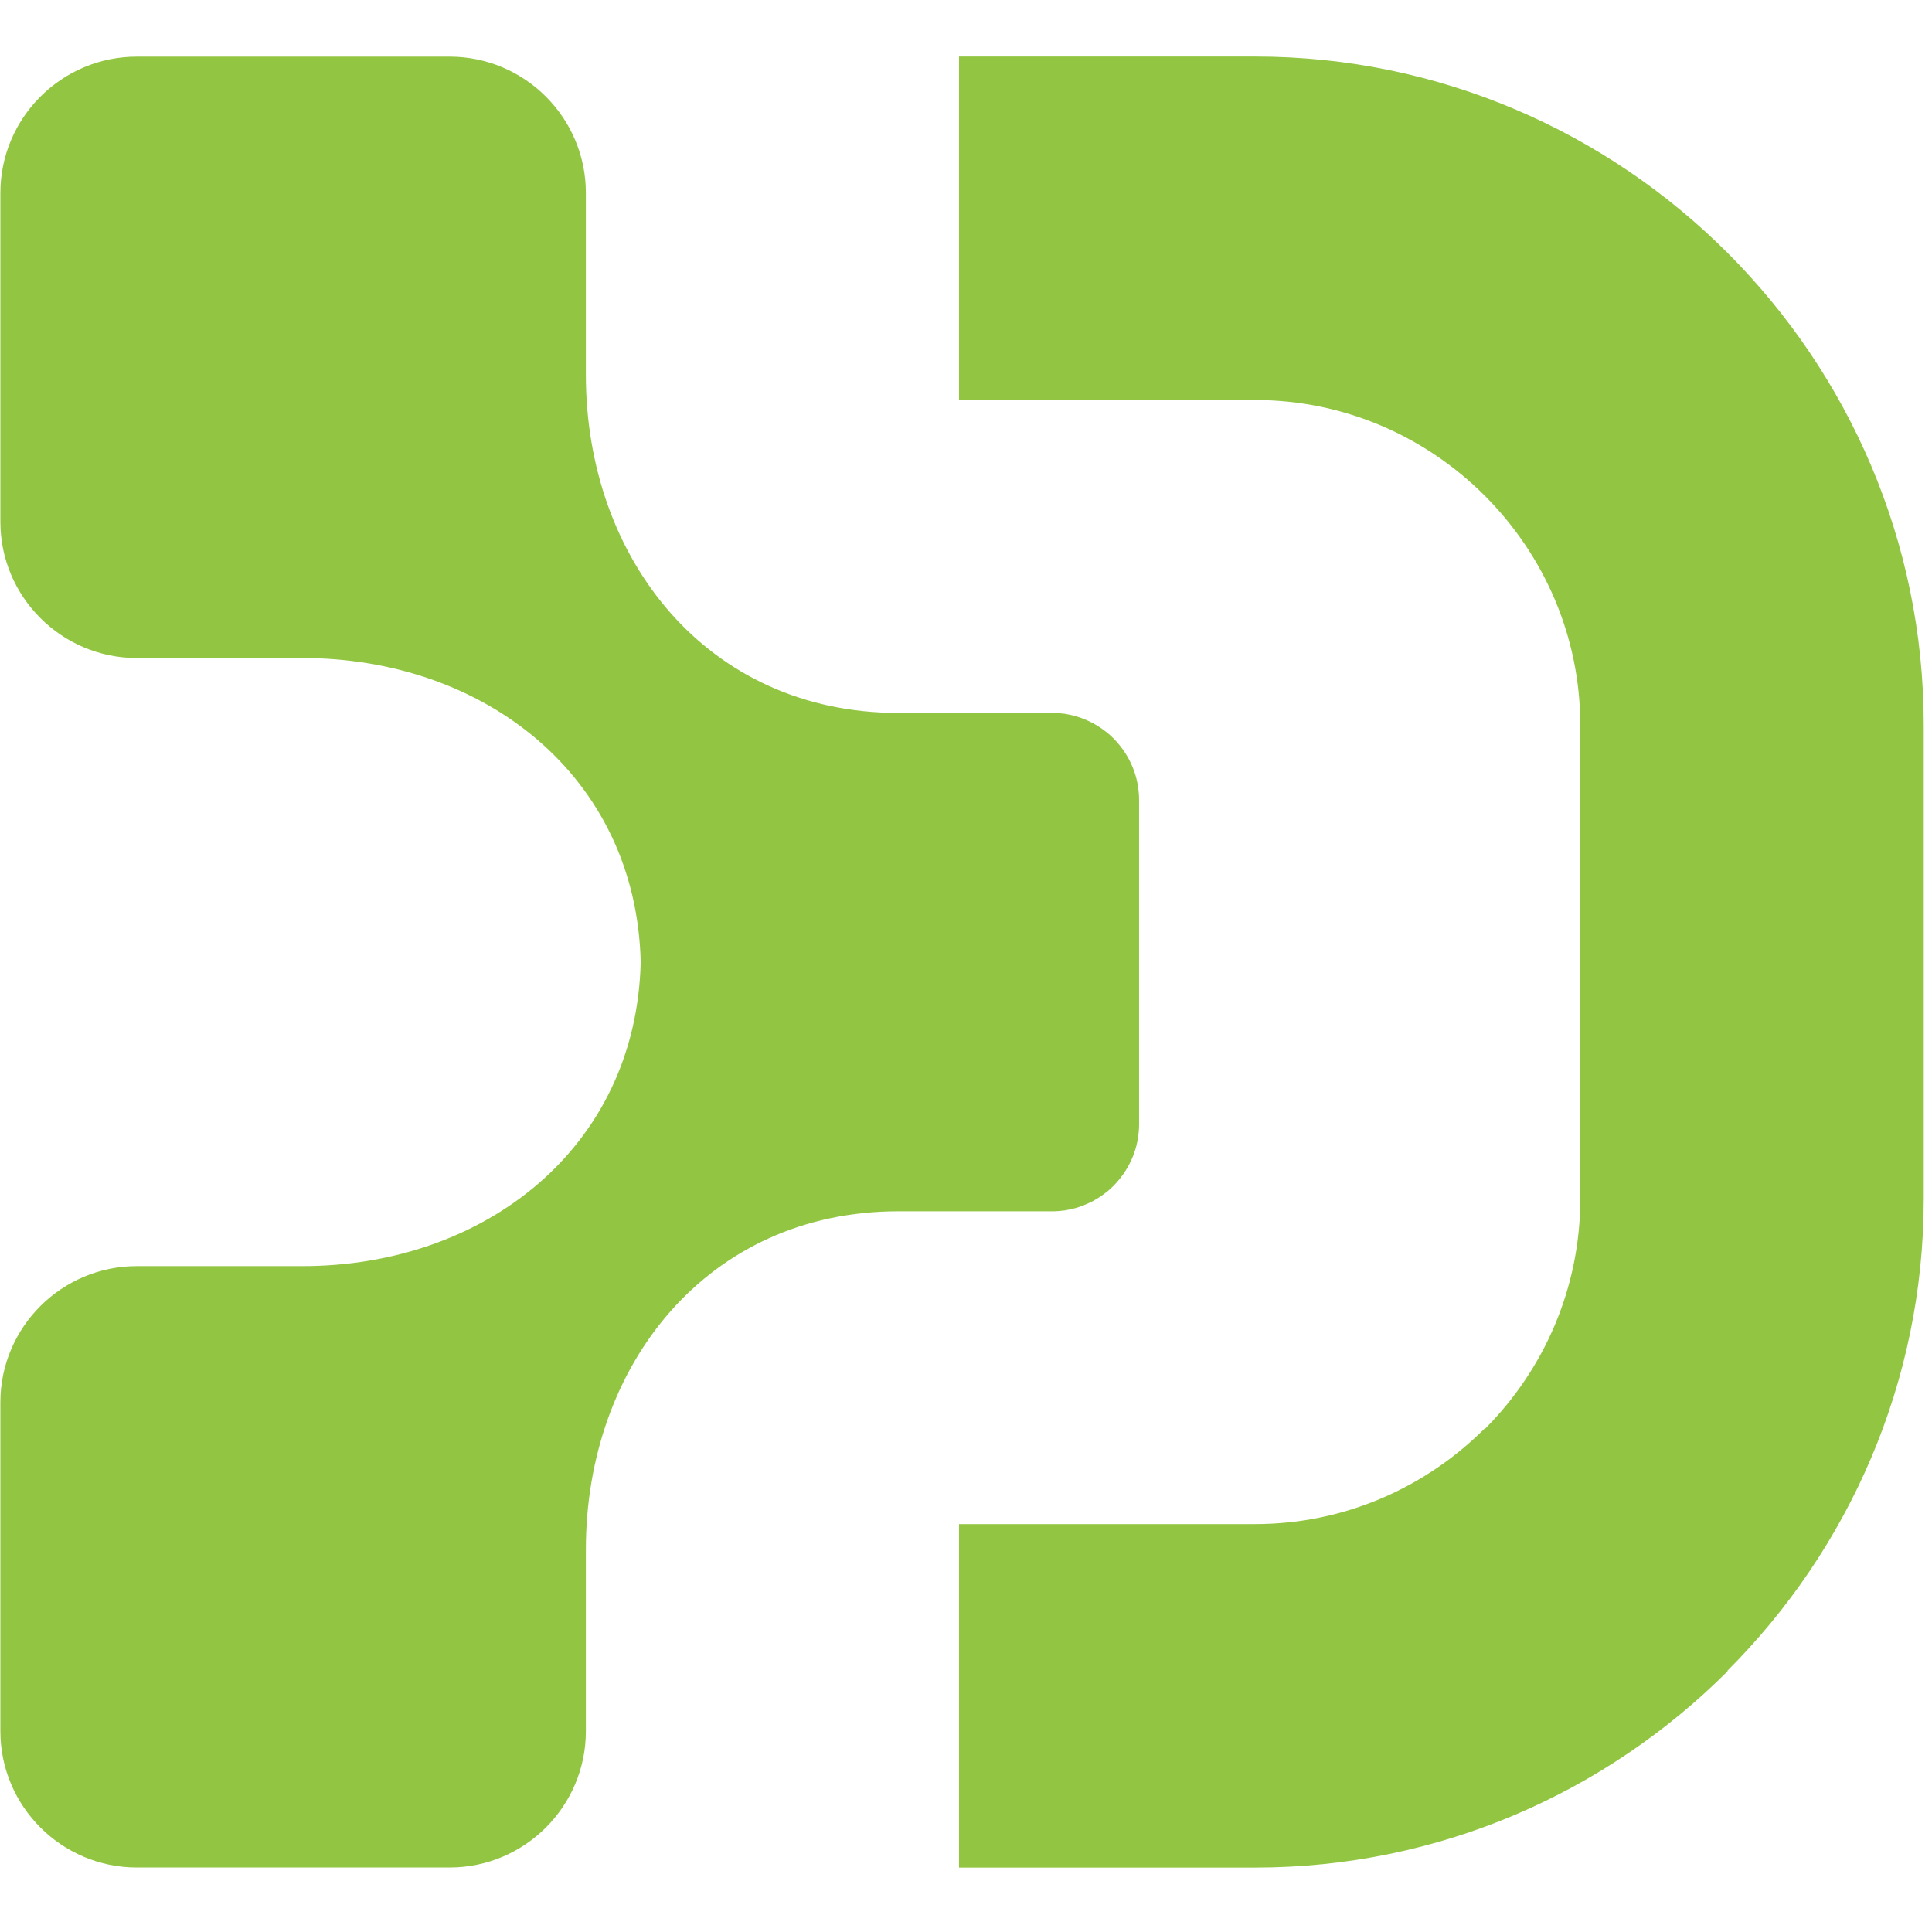
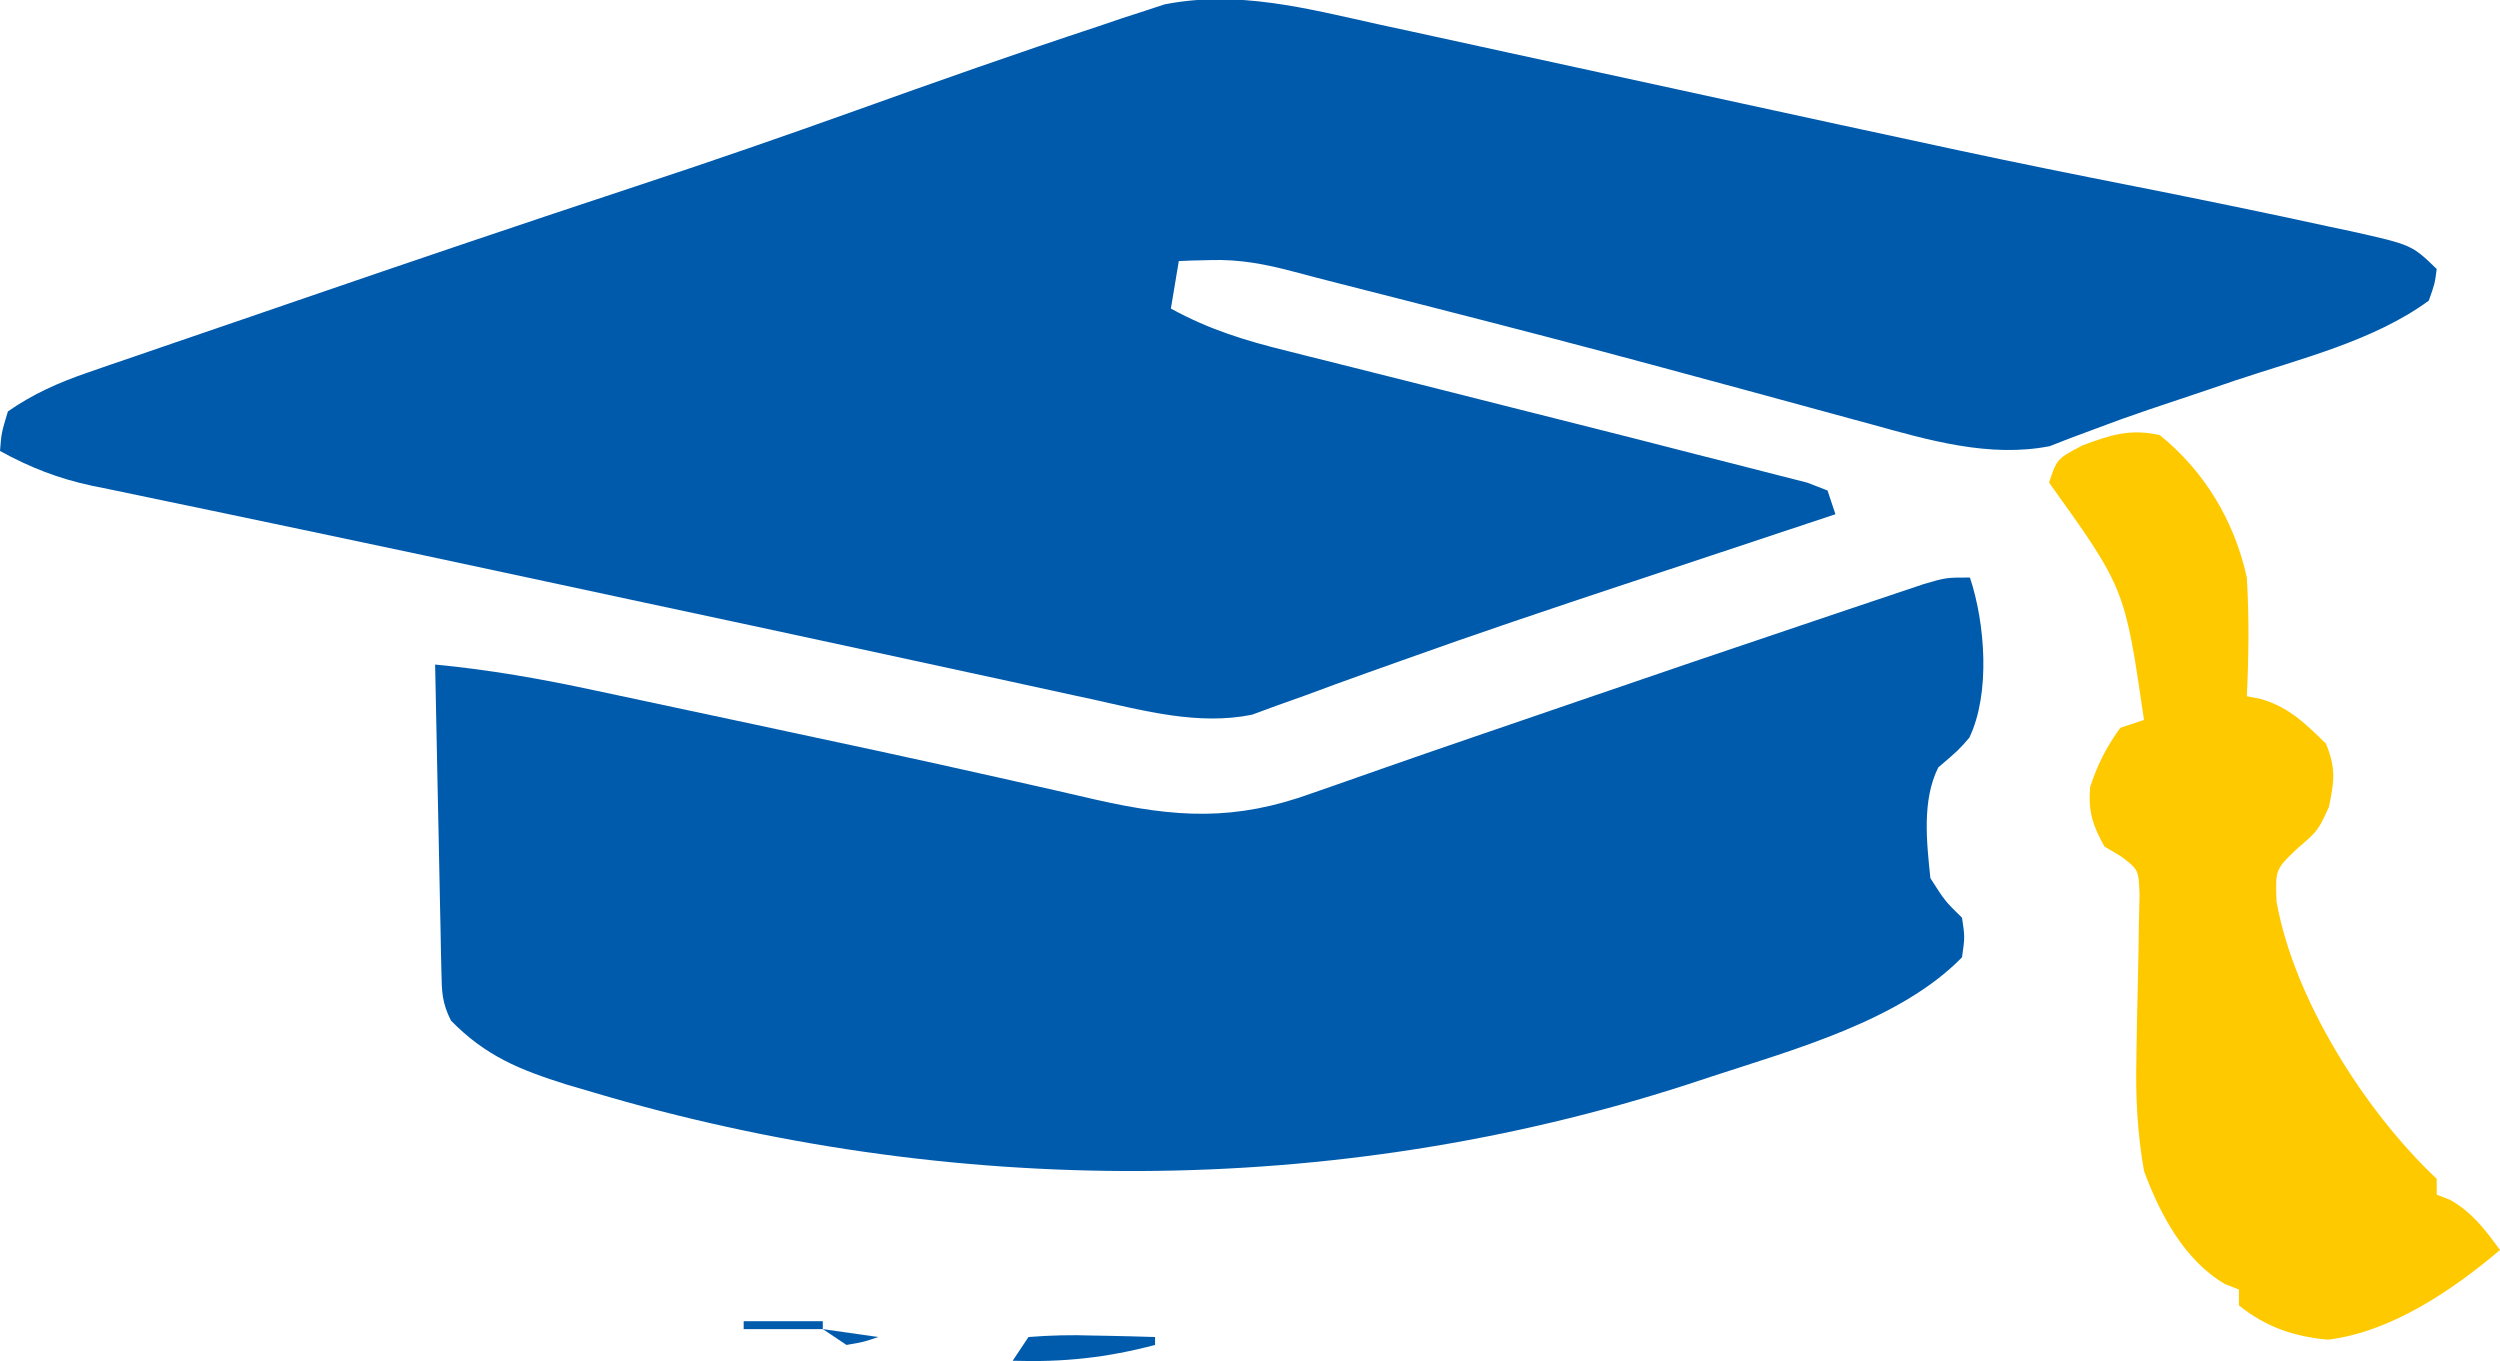
- <svg xmlns="http://www.w3.org/2000/svg" width="100%" height="100%" viewBox="0 0 98 98" version="1.1" xml:space="preserve" style="fill-rule:evenodd;clip-rule:evenodd;stroke-linejoin:round;stroke-miterlimit:2;">
-   <g transform="matrix(1,0,0,1,0.019,2.867)">
-     <path d="M53.561,58.569L53.67,58.563L53.786,58.553L53.892,58.54L54.002,58.53L54.112,58.507L54.221,58.488L54.327,58.465L54.433,58.436L54.538,58.413L54.644,58.38L54.747,58.346L54.844,58.311L54.948,58.271L55.049,58.229L55.149,58.187L55.149,58.186L55.245,58.141L55.34,58.097L55.437,58.048L55.528,57.992L55.528,57.991L55.622,57.941L55.622,57.939L55.712,57.883L55.712,57.882L55.805,57.822L55.888,57.766L55.888,57.765L55.973,57.702L56.061,57.637L56.061,57.635L56.148,57.573L56.148,57.572C56.964,56.889 57.541,55.926 57.709,54.834L57.722,54.73L57.722,54.72L57.736,54.619L57.736,54.608L57.745,54.51L57.745,54.498L57.754,54.397L57.754,54.38L57.759,54.285L57.759,54.269L57.761,54.164L57.761,37.704L57.759,37.599L57.759,37.583L57.754,37.488L57.754,37.475L57.745,37.374L57.745,37.362L57.736,37.264L57.736,37.253L57.722,37.153L57.722,37.143L57.709,37.039C57.542,35.947 56.965,34.982 56.148,34.301L56.148,34.3L56.061,34.237L56.061,34.235L55.973,34.17L55.888,34.107L55.888,34.106L55.805,34.05L55.712,33.989L55.622,33.933L55.622,33.93L55.528,33.88L55.528,33.879L55.437,33.823L55.34,33.774L55.245,33.731L55.245,33.73L55.149,33.685L55.149,33.684L55.049,33.641L54.948,33.599L54.844,33.559L54.747,33.524L54.644,33.493L54.538,33.457L54.433,33.434L54.327,33.406L54.221,33.382L54.112,33.363L54.002,33.34L53.892,33.331L53.786,33.317L53.67,33.307L53.561,33.301L53.447,33.296L45.557,33.296C35.841,33.296 29.699,25.458 29.699,16.146L29.699,6.92C29.699,3.108 26.597,0.005 22.785,0.005L6.92,0.005C3.107,0.005 -0,3.111 -0,6.92L-0,23.602C-0,27.408 3.104,30.511 6.92,30.511L15.334,30.511C24.503,30.511 32.24,36.461 32.48,45.914L32.48,45.954C32.24,55.407 24.502,61.356 15.334,61.356L6.92,61.356C3.105,61.356 -0,64.459 -0,68.265L-0,84.947C-0,88.757 3.106,91.862 6.92,91.862L22.785,91.862C26.597,91.862 29.699,88.758 29.699,84.947L29.699,75.724C29.699,66.412 35.843,58.575 45.557,58.575L53.447,58.575L53.561,58.569ZM87.607,9.956C81.466,3.814 72.985,0 63.651,0L48.627,0L48.627,17.424L63.651,17.424C68.177,17.424 72.298,19.282 75.291,22.273C78.281,25.263 80.14,29.385 80.14,33.912L80.14,57.954C80.14,62.492 78.287,66.619 75.308,69.609L75.291,69.593C72.3,72.584 68.178,74.442 63.651,74.442L48.627,74.442L48.627,91.866L63.651,91.866C72.984,91.866 81.465,88.052 87.607,81.91L87.607,81.877C93.749,75.734 97.562,67.263 97.562,57.954L97.562,33.912C97.562,24.578 93.749,16.097 87.607,9.956Z" style="fill:rgb(146,198,66);fill-rule:nonzero;" />
-   </g>
+ <svg xmlns="http://www.w3.org/2000/svg" version="1.1" width="316" height="172">
+   <path d="M0 0 C1.489 0.323 2.979 0.645 4.468 0.966 C8.39 1.813 12.309 2.672 16.228 3.533 C20.114 4.385 24.001 5.228 27.889 6.07 C33.965 7.389 40.041 8.712 46.115 10.038 C54.157 11.794 62.202 13.534 70.25 15.262 C71.338 15.496 72.426 15.73 73.547 15.972 C80.907 17.549 88.283 19.037 95.668 20.492 C103.828 22.115 111.978 23.774 120.105 25.555 C121.025 25.749 121.945 25.943 122.892 26.143 C130.641 27.875 130.641 27.875 133.793 30.93 C133.553 32.778 133.553 32.778 132.793 34.93 C125.86 40.019 116.469 42.296 108.418 44.992 C106.562 45.624 106.562 45.624 104.668 46.268 C102.216 47.1 99.76 47.924 97.302 48.739 C95.04 49.507 92.79 50.312 90.558 51.164 C89.55 51.539 88.542 51.914 87.504 52.301 C86.638 52.639 85.772 52.977 84.88 53.326 C77.257 54.817 69.547 52.568 62.203 50.523 C61.312 50.283 60.422 50.042 59.504 49.794 C57.602 49.279 55.702 48.76 53.802 48.239 C48.79 46.863 43.771 45.512 38.754 44.156 C37.746 43.883 36.738 43.61 35.699 43.328 C26.146 40.743 16.569 38.256 6.98 35.805 C6.256 35.619 5.532 35.434 4.786 35.242 C1.522 34.406 -1.744 33.573 -5.01 32.745 C-6.924 32.257 -8.836 31.762 -10.744 31.251 C-14.3 30.31 -17.522 29.69 -21.207 29.805 C-21.97 29.823 -22.733 29.841 -23.52 29.859 C-24.076 29.883 -24.633 29.906 -25.207 29.93 C-25.537 31.91 -25.867 33.89 -26.207 35.93 C-21.38 38.592 -16.715 40.012 -11.41 41.312 C-10.555 41.528 -9.7 41.744 -8.82 41.966 C-6.985 42.428 -5.15 42.887 -3.314 43.344 C-0.435 44.06 2.442 44.786 5.318 45.516 C9.232 46.508 13.148 47.498 17.063 48.485 C18.02 48.727 18.977 48.968 19.963 49.216 C21.809 49.682 23.655 50.147 25.502 50.612 C30.402 51.846 35.298 53.092 40.19 54.357 C41.672 54.738 43.155 55.114 44.64 55.485 C46.686 55.997 48.728 56.524 50.77 57.055 C51.915 57.346 53.061 57.637 54.241 57.938 C55.083 58.265 55.925 58.592 56.793 58.93 C57.123 59.92 57.453 60.91 57.793 61.93 C56.597 62.326 55.402 62.723 54.17 63.132 C49.574 64.658 44.98 66.186 40.385 67.714 C37.297 68.741 34.207 69.765 31.118 70.789 C21.713 73.913 12.323 77.061 2.996 80.41 C1.538 80.929 0.081 81.448 -1.377 81.968 C-4.032 82.914 -6.677 83.883 -9.318 84.866 C-10.504 85.29 -11.689 85.713 -12.91 86.148 C-13.917 86.519 -14.924 86.89 -15.962 87.271 C-22.743 88.647 -29.643 86.759 -36.305 85.285 C-37.454 85.037 -37.454 85.037 -38.627 84.784 C-41.175 84.232 -43.722 83.675 -46.27 83.117 C-48.106 82.719 -49.943 82.321 -51.779 81.924 C-55.774 81.059 -59.768 80.193 -63.762 79.326 C-74.045 77.095 -84.335 74.898 -94.625 72.697 C-98.203 71.931 -101.781 71.162 -105.359 70.394 C-115.515 68.212 -125.672 66.035 -135.84 63.91 C-139.759 63.09 -143.677 62.266 -147.595 61.441 C-149.399 61.063 -151.204 60.688 -153.009 60.316 C-155.475 59.808 -157.939 59.29 -160.402 58.77 C-161.112 58.626 -161.822 58.483 -162.553 58.335 C-166.816 57.423 -170.393 56.033 -174.207 53.93 C-174.02 51.617 -174.02 51.617 -173.207 48.93 C-170.007 46.71 -166.784 45.281 -163.114 44.02 C-162.119 43.674 -161.123 43.329 -160.098 42.974 C-159.025 42.609 -157.953 42.243 -156.848 41.867 C-155.723 41.479 -154.599 41.092 -153.44 40.692 C-149.781 39.432 -146.119 38.181 -142.457 36.93 C-140.566 36.28 -138.674 35.63 -136.783 34.98 C-122.305 30.003 -107.808 25.086 -93.269 20.29 C-84.195 17.297 -75.179 14.174 -66.185 10.951 C-55.935 7.279 -45.672 3.652 -35.332 0.242 C-34.334 -0.097 -33.337 -0.436 -32.309 -0.786 C-31.37 -1.09 -30.432 -1.394 -29.465 -1.707 C-28.26 -2.105 -28.26 -2.105 -27.032 -2.51 C-17.775 -4.345 -9.023 -1.999 0 0 Z " fill="#005AAC" transform="translate(174.207,3.070312)" />
+   <path d="M0 0 C1.917 5.75 2.621 14.629 -0.082 20.25 C-1.438 21.812 -1.438 21.812 -4 24 C-6.082 28.165 -5.468 33.464 -5 38 C-3.143 40.908 -3.143 40.908 -1 43 C-0.637 45.441 -0.637 45.441 -1 48 C-8.764 55.975 -22.332 59.684 -32.625 63.062 C-33.674 63.408 -34.723 63.753 -35.804 64.108 C-80.459 78.552 -129.144 78.436 -174.062 65.062 C-175.714 64.577 -175.714 64.577 -177.399 64.082 C-183.318 62.225 -187.638 60.465 -192 56 C-193.142 53.717 -193.153 52.365 -193.205 49.826 C-193.225 48.965 -193.245 48.104 -193.266 47.217 C-193.291 45.822 -193.291 45.822 -193.316 44.398 C-193.337 43.447 -193.358 42.495 -193.379 41.515 C-193.445 38.468 -193.504 35.422 -193.562 32.375 C-193.606 30.312 -193.649 28.25 -193.693 26.188 C-193.801 21.125 -193.902 16.063 -194 11 C-187.164 11.645 -180.58 12.812 -173.871 14.258 C-172.287 14.594 -172.287 14.594 -170.671 14.937 C-168.421 15.415 -166.17 15.896 -163.921 16.378 C-160.411 17.131 -156.9 17.877 -153.389 18.622 C-143.173 20.795 -132.963 22.99 -122.773 25.285 C-122.029 25.452 -121.285 25.619 -120.518 25.791 C-117.186 26.538 -113.857 27.294 -110.531 28.069 C-100.365 30.367 -92.945 30.819 -83.125 27.25 C-82.246 26.944 -81.366 26.638 -80.46 26.323 C-78.448 25.623 -76.437 24.917 -74.429 24.207 C-70.628 22.869 -66.819 21.556 -63.008 20.25 C-62.302 20.008 -61.597 19.766 -60.87 19.517 C-59.407 19.016 -57.944 18.515 -56.482 18.014 C-54.245 17.248 -52.008 16.481 -49.772 15.713 C-39.756 12.276 -29.734 8.857 -19.695 5.488 C-18.239 4.998 -16.784 4.508 -15.329 4.015 C-13.315 3.334 -11.298 2.658 -9.281 1.984 C-8.137 1.6 -6.993 1.215 -5.814 0.819 C-3 0 -3 0 0 0 Z " fill="#005BAC" transform="translate(249,73)" />
+   <path d="M0 0 C5.683 4.579 9.446 10.91 11 18 C11.302 23.03 11.242 27.964 11 33 C11.594 33.119 12.189 33.237 12.801 33.359 C16.324 34.386 18.41 36.468 21 39 C22.279 42.117 22.062 43.703 21.375 47 C20 50 20 50 17.312 52.312 C14.609 54.909 14.609 54.909 14.75 58.938 C16.928 71.287 25.99 85.536 35 94 C35 94.66 35 95.32 35 96 C35.578 96.227 36.155 96.454 36.75 96.688 C39.566 98.33 41.081 100.395 43 103 C37.023 108.067 29.229 113.366 21.262 114.332 C16.966 113.949 13.402 112.744 10 110 C10 109.34 10 108.68 10 108 C9.422 107.773 8.845 107.546 8.25 107.312 C3.106 104.312 0.019 98.479 -2 93 C-2.847 88.143 -3.079 83.564 -2.957 78.641 C-2.935 77.264 -2.913 75.888 -2.893 74.512 C-2.855 72.37 -2.812 70.228 -2.753 68.086 C-2.699 66 -2.67 63.915 -2.645 61.828 C-2.617 60.59 -2.59 59.351 -2.562 58.075 C-2.68 54.916 -2.68 54.916 -4.94 53.222 C-5.96 52.617 -5.96 52.617 -7 52 C-8.51 49.268 -9.046 47.619 -8.812 44.5 C-7.884 41.645 -6.759 39.435 -5 37 C-3.515 36.505 -3.515 36.505 -2 36 C-4.421 19.357 -4.421 19.357 -14 6 C-13 3 -13 3 -9.812 1.312 C-6.301 -0.003 -3.755 -0.86 0 0 Z " fill="#FFC900" transform="translate(273,55)" />
+   <path d="M0 0 C2.789 -0.221 5.347 -0.281 8.125 -0.188 C8.879 -0.174 9.633 -0.16 10.41 -0.146 C12.274 -0.111 14.137 -0.057 16 0 C16 0.33 16 0.66 16 1 C9.852 2.628 4.36 3.202 -2 3 C-1.34 2.01 -0.68 1.02 0 0 Z " fill="#005BAC" transform="translate(130,169)" />
+   <path d="M0 0 C3.3 0 6.6 0 10 0 C10 0.33 10 0.66 10 1 C6.7 1 3.4 1 0 1 C0 0.67 0 0.34 0 0 Z " fill="#005BAC" transform="translate(94,167)" />
+   <path d="M0 0 C2.31 0.33 4.62 0.66 7 1 C5.188 1.625 5.188 1.625 3 2 C2.01 1.34 1.02 0.68 0 0 Z " fill="#005BAC" transform="translate(104,168)" />
+   <path d="" fill="#005BAC" transform="translate(0,0)" />
</svg>
